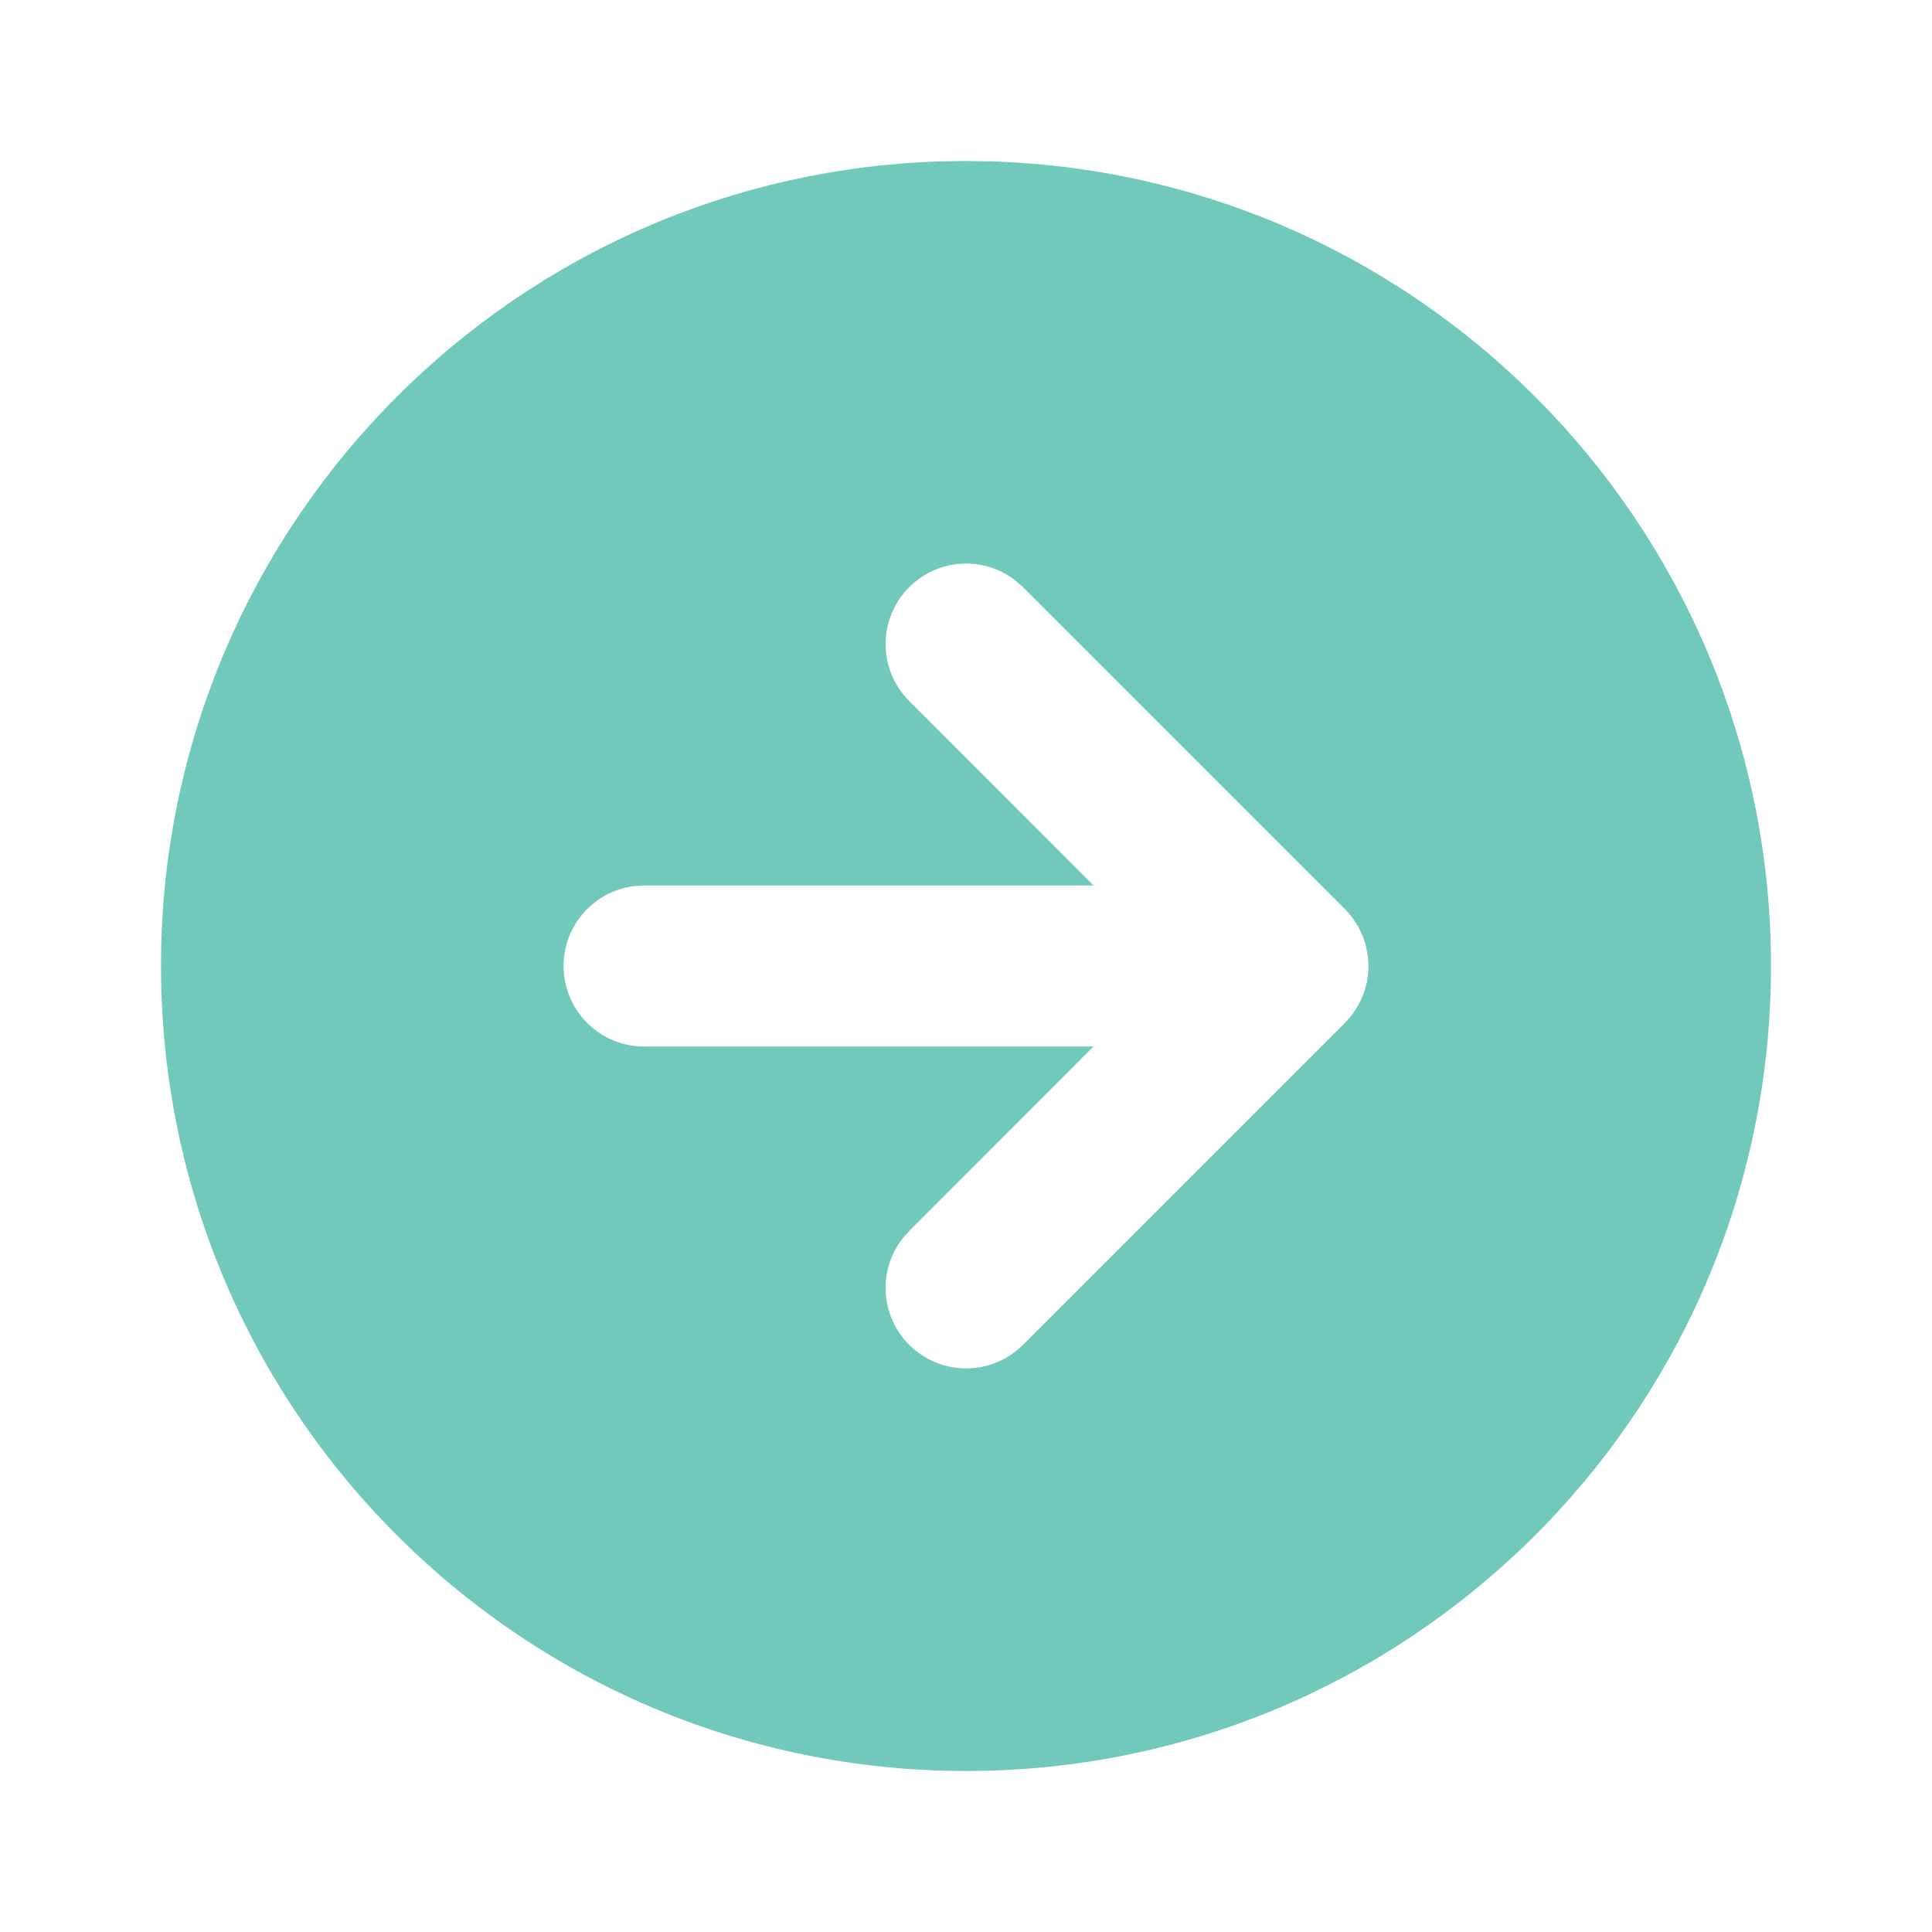
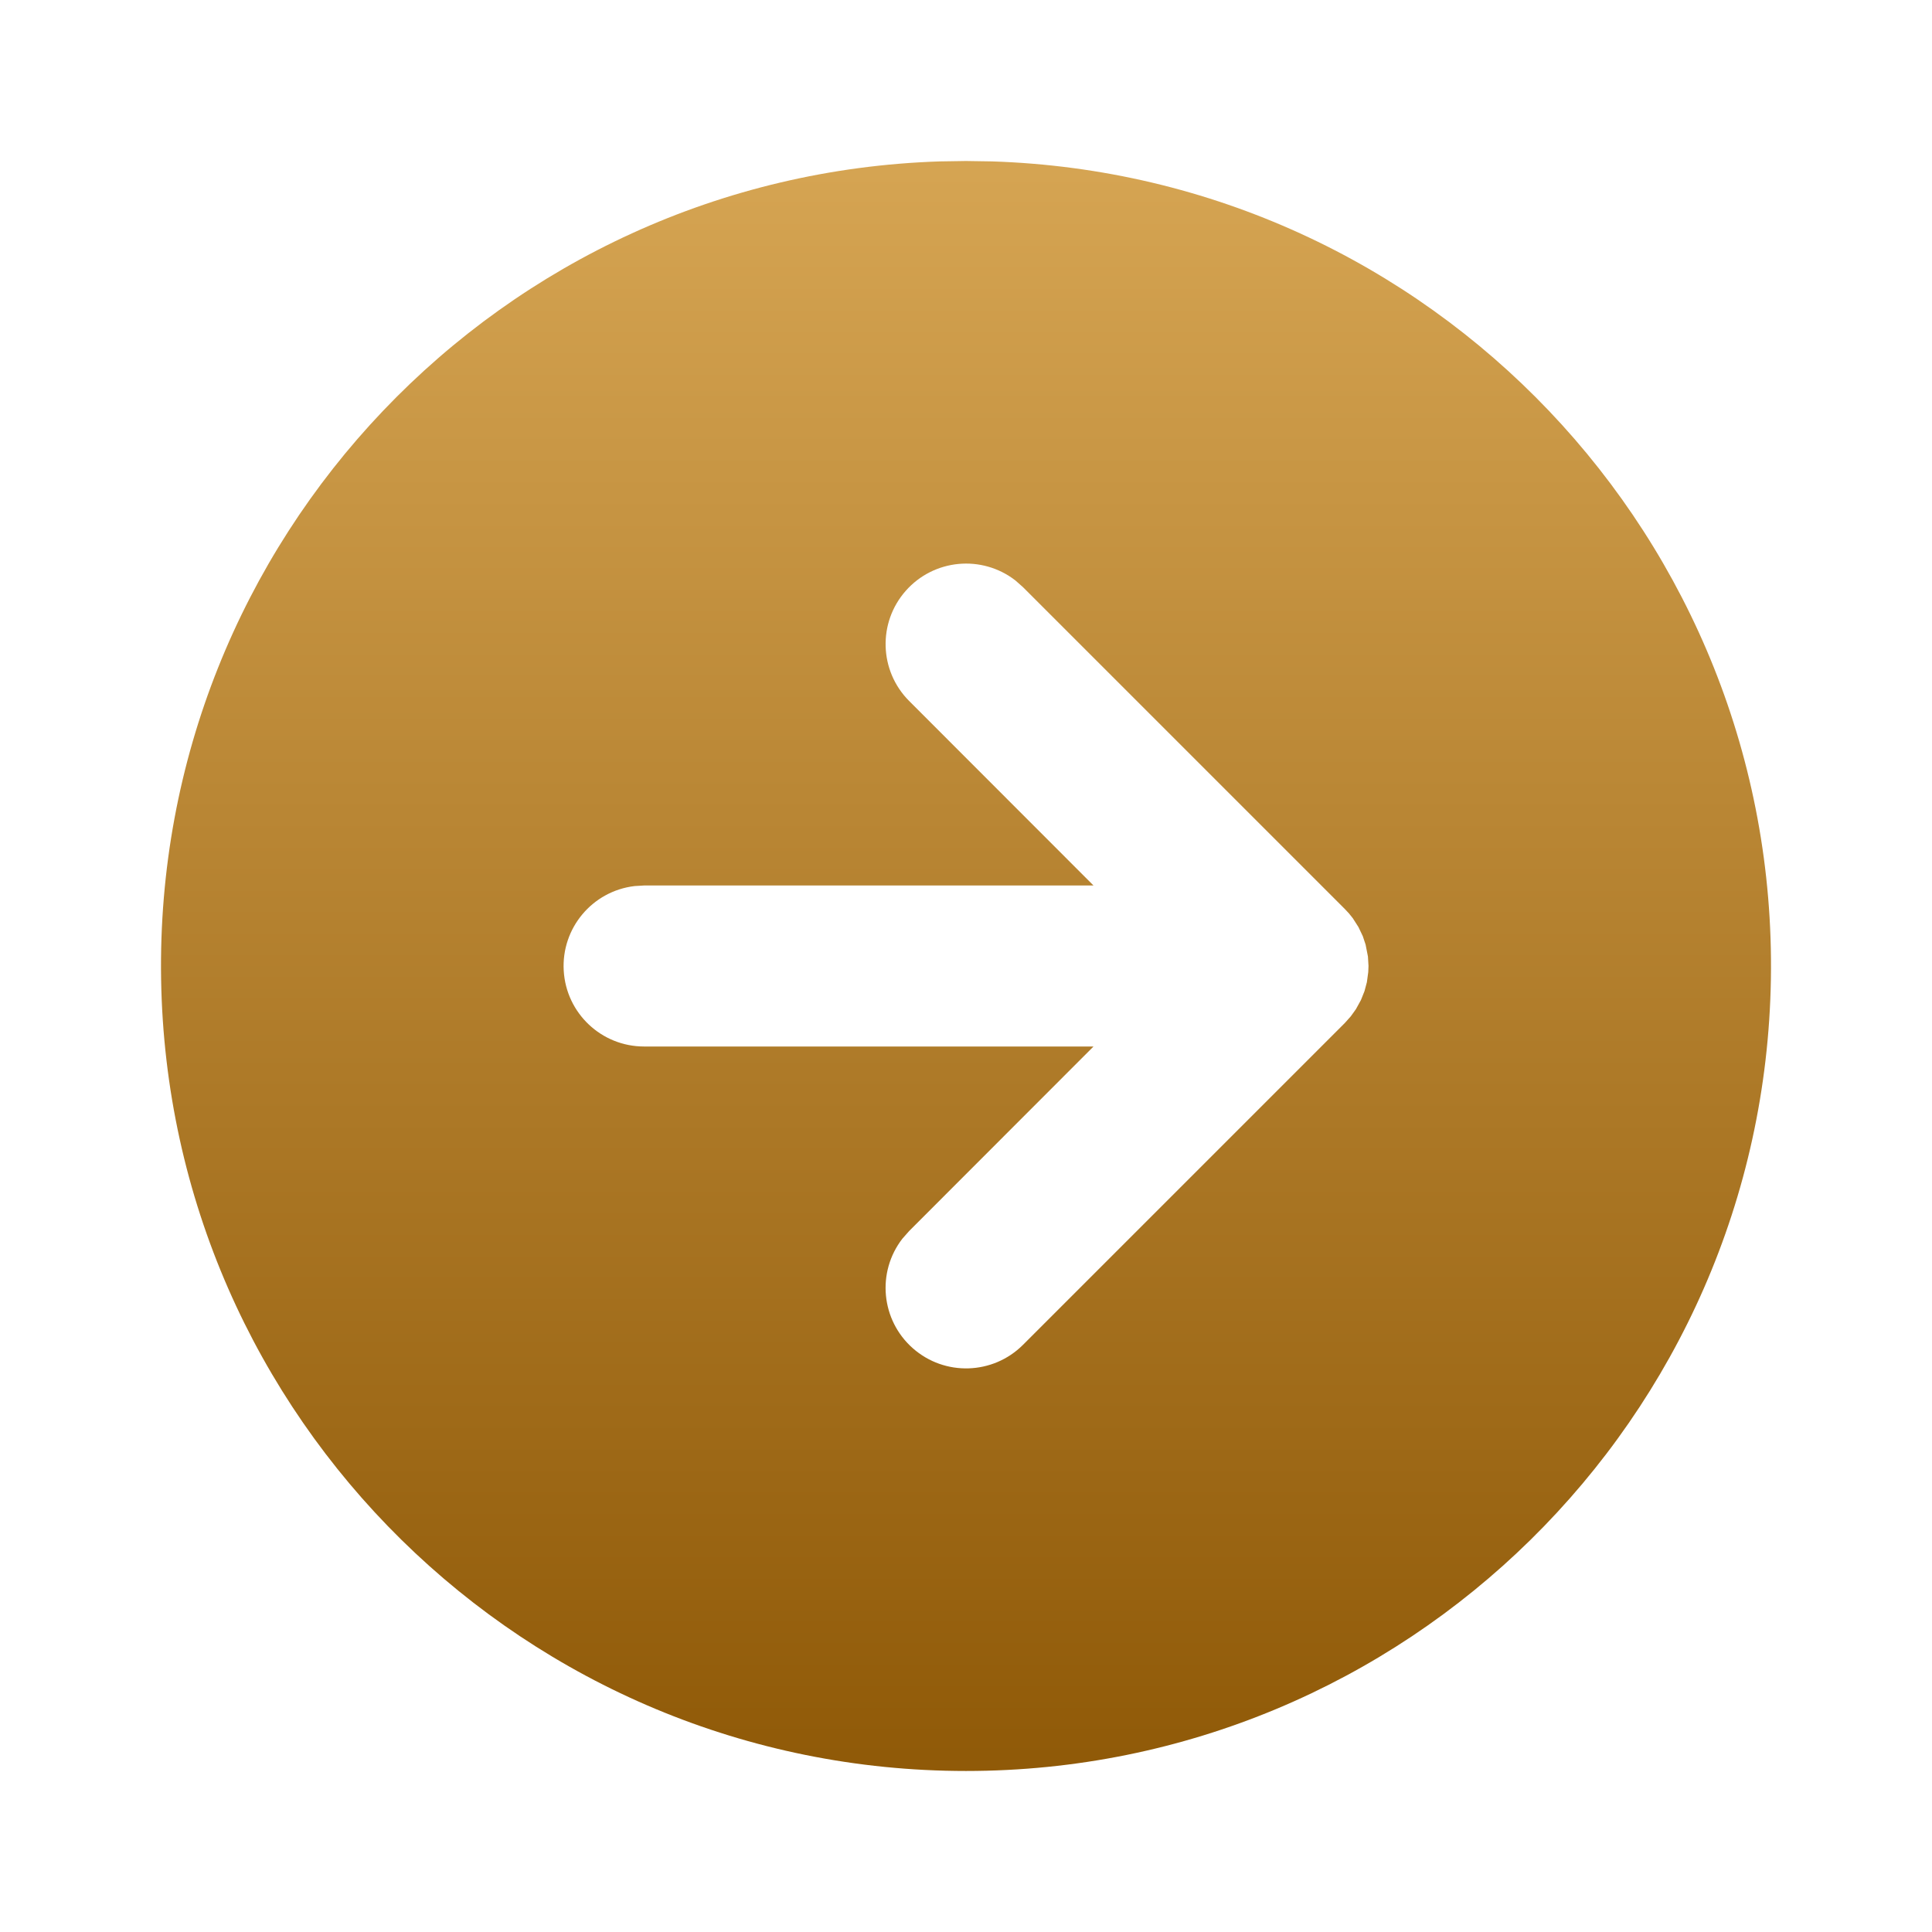
<svg xmlns="http://www.w3.org/2000/svg" width="24" height="24" viewBox="0 0 24 24" fill="currentColor" class="icon icon-tabler icons-tabler-filled icon-tabler-circle-arrow-right">
+   <defs>
+     <linearGradient id="goldGradient" x1="0" y1="1" x2="0" y2="0">
+       <stop offset="0" stop-color="#8f5907" />
+       <stop offset="1" stop-color="#d6a553" />
+     </linearGradient>
+   </defs>
  <path stroke="none" d="M0 0h24v24H0z" fill="none" />
-   <path d="M12 2l.324 .005a10 10 0 1 1 -.648 0l.324 -.005zm.613 5.21a1 1 0 0 0 -1.32 1.497l2.291 2.293h-5.584l-.117 .007a1 1 0 0 0 .117 1.993h5.584l-2.291 2.293l-.083 .094a1 1 0 0 0 1.497 1.32l4 -4l.073 -.082l.064 -.089l.062 -.113l.044 -.11l.03 -.112l.017 -.126l.003 -.075l-.007 -.118l-.029 -.148l-.035 -.105l-.054 -.113l-.071 -.111a1.008 1.008 0 0 0 -.097 -.112l-4 -4z" fill="#70c9bb" />
+   <path fill="url(#goldGradient)" d="M12 2l.324 .005a10 10 0 1 1 -.648 0l.324 -.005zm.613 5.21a1 1 0 0 0 -1.32 1.497l2.291 2.293h-5.584l-.117 .007a1 1 0 0 0 .117 1.993h5.584l-2.291 2.293l-.083 .094a1 1 0 0 0 1.497 1.32l4 -4l.073 -.082l.064 -.089l.062 -.113l.044 -.11l.03 -.112l.017 -.126l.003 -.075l-.007 -.118l-.029 -.148l-.035 -.105l-.054 -.113l-.071 -.111a1.008 1.008 0 0 0 -.097 -.112l-4 -4z" />
</svg>
